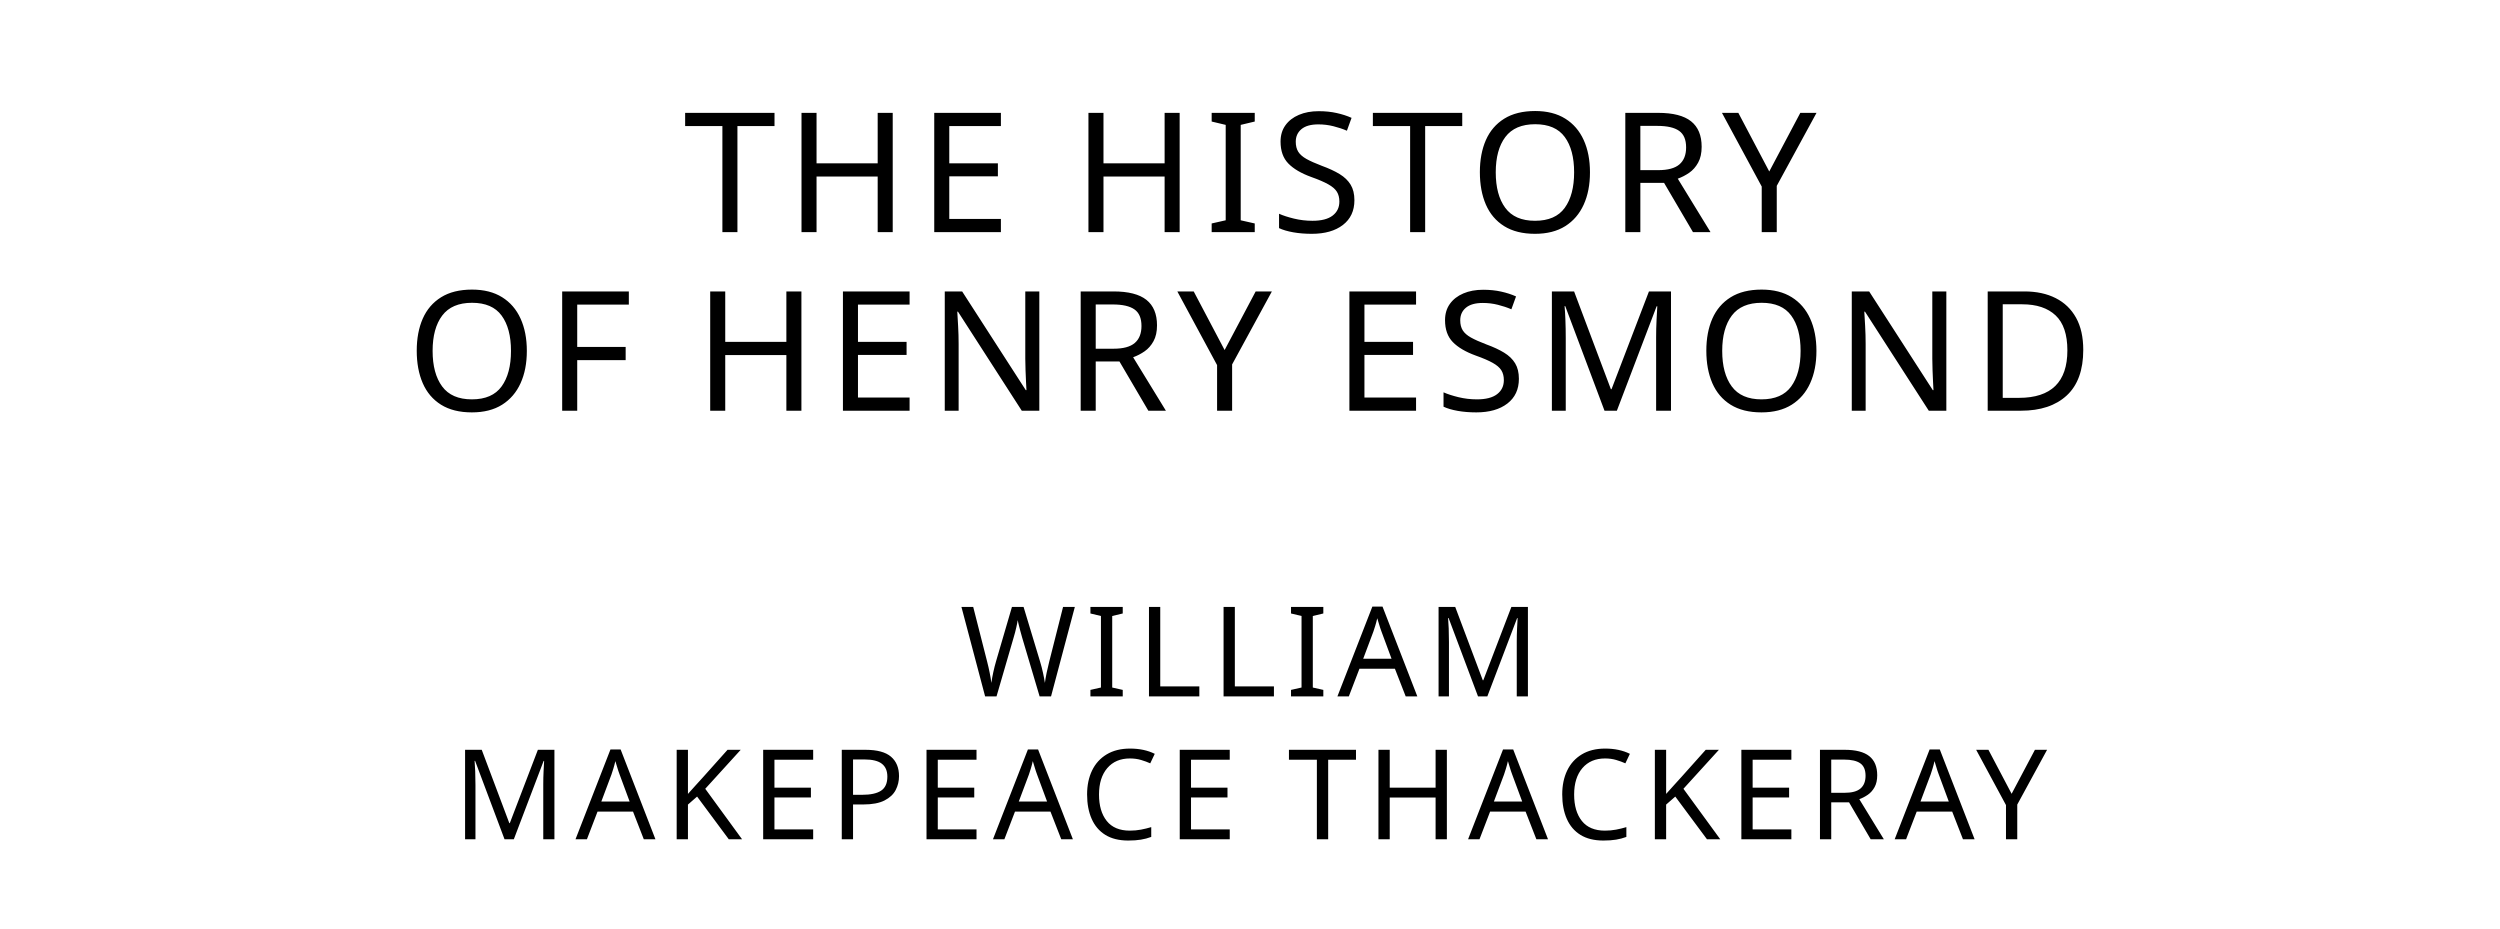
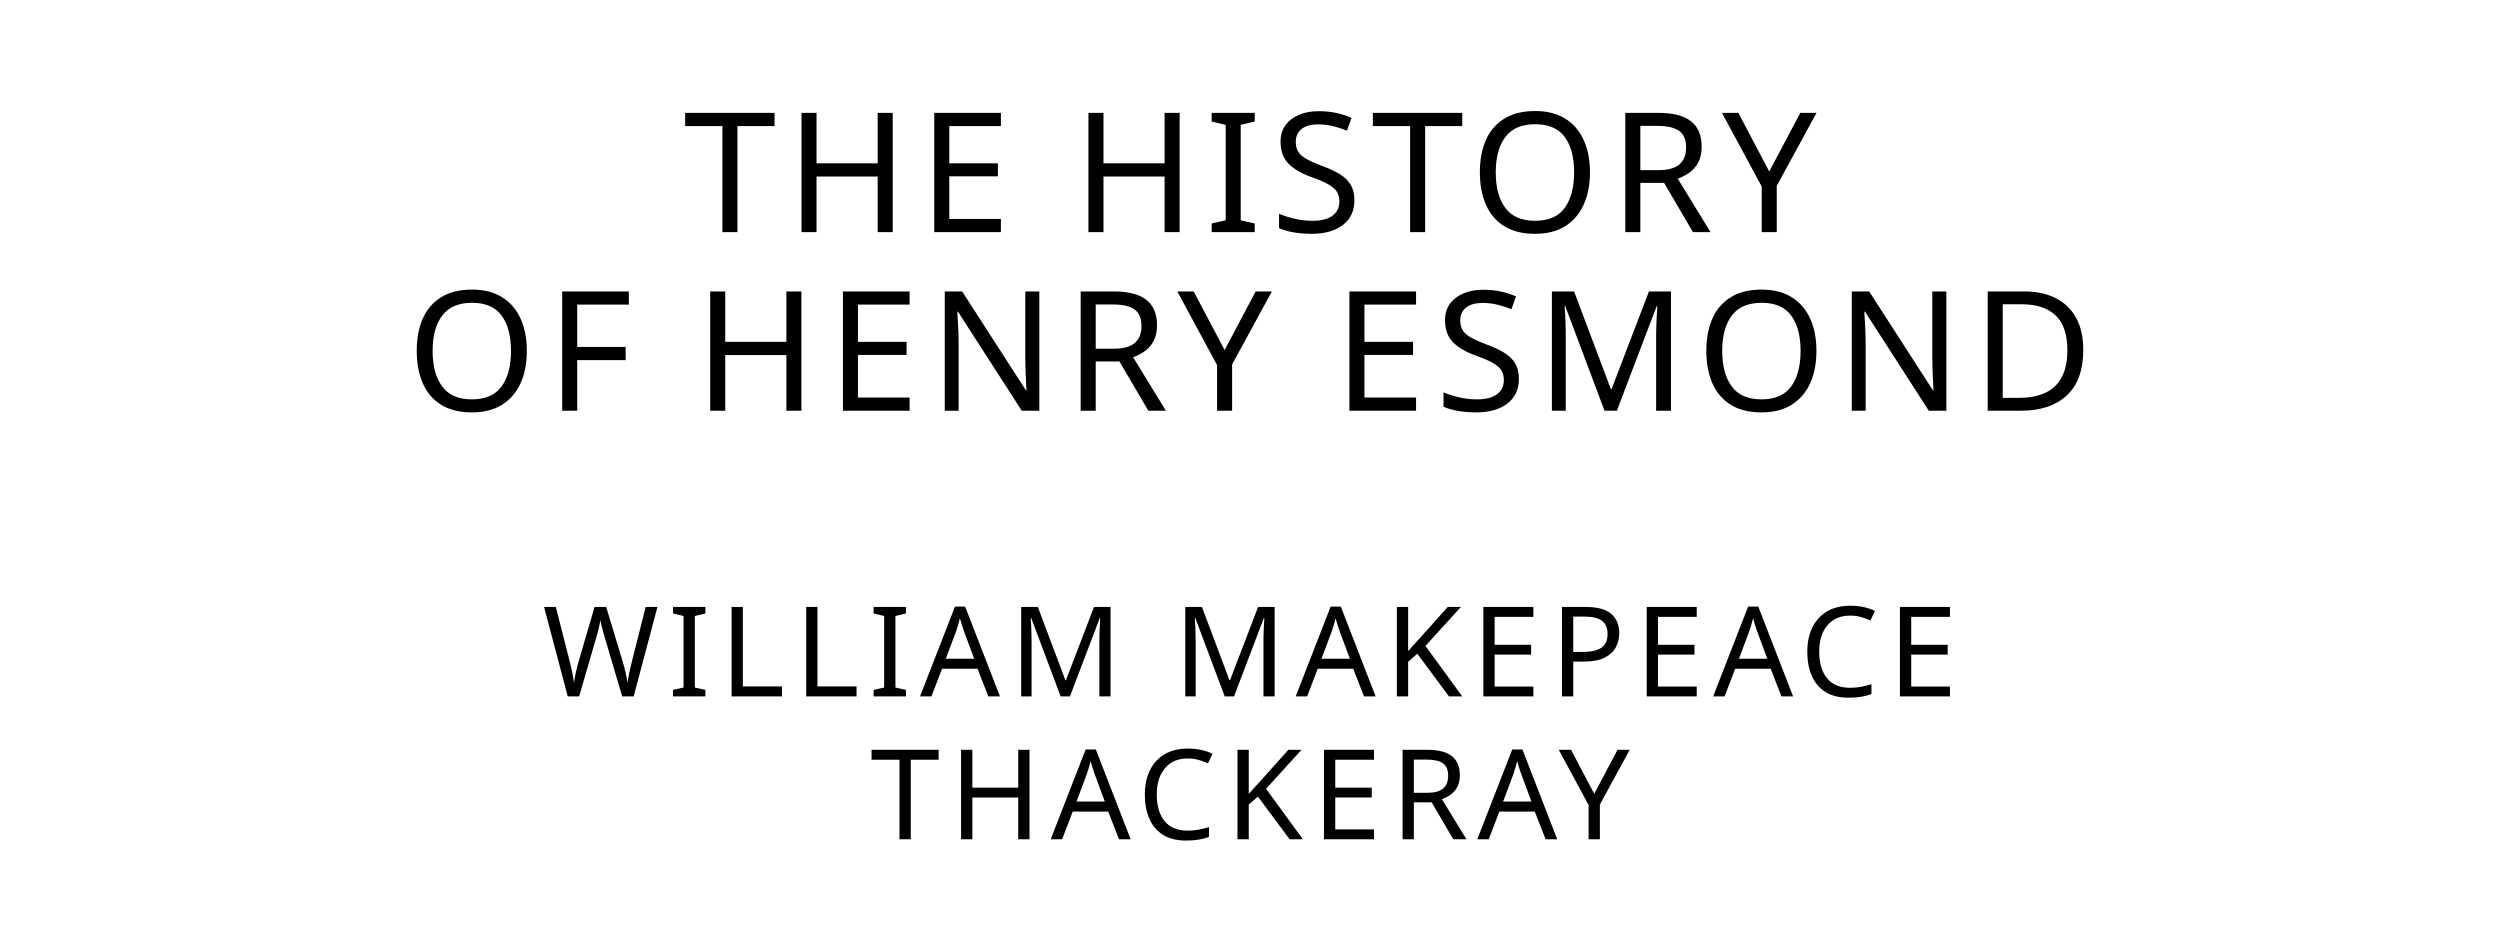
<svg xmlns="http://www.w3.org/2000/svg" version="1.1" viewBox="0 0 1400 520">
  <style type="text/css">
		text{
			font-family: "League Spartan";
			letter-spacing: 5px;
			text-anchor: middle;
		}

		.title{
			font-size: 93.567px;
		}

		.author{
			font-size: 70.175px;
		}
	</style>
  <text class="title" x="700" y="130">THE HISTORY</text>
  <text class="title" x="700" y="230">OF HENRY ESMOND</text>
-   <text class="author" x="700" y="390">WILLIAM</text>
-   <text class="author" x="700" y="470">MAKEPEACE THACKERAY</text>
+   <text class="author" x="700" y="390">WILLIAM MAKEPEACE</text>
+   <text class="author" x="700" y="470">THACKERAY</text>
</svg>
